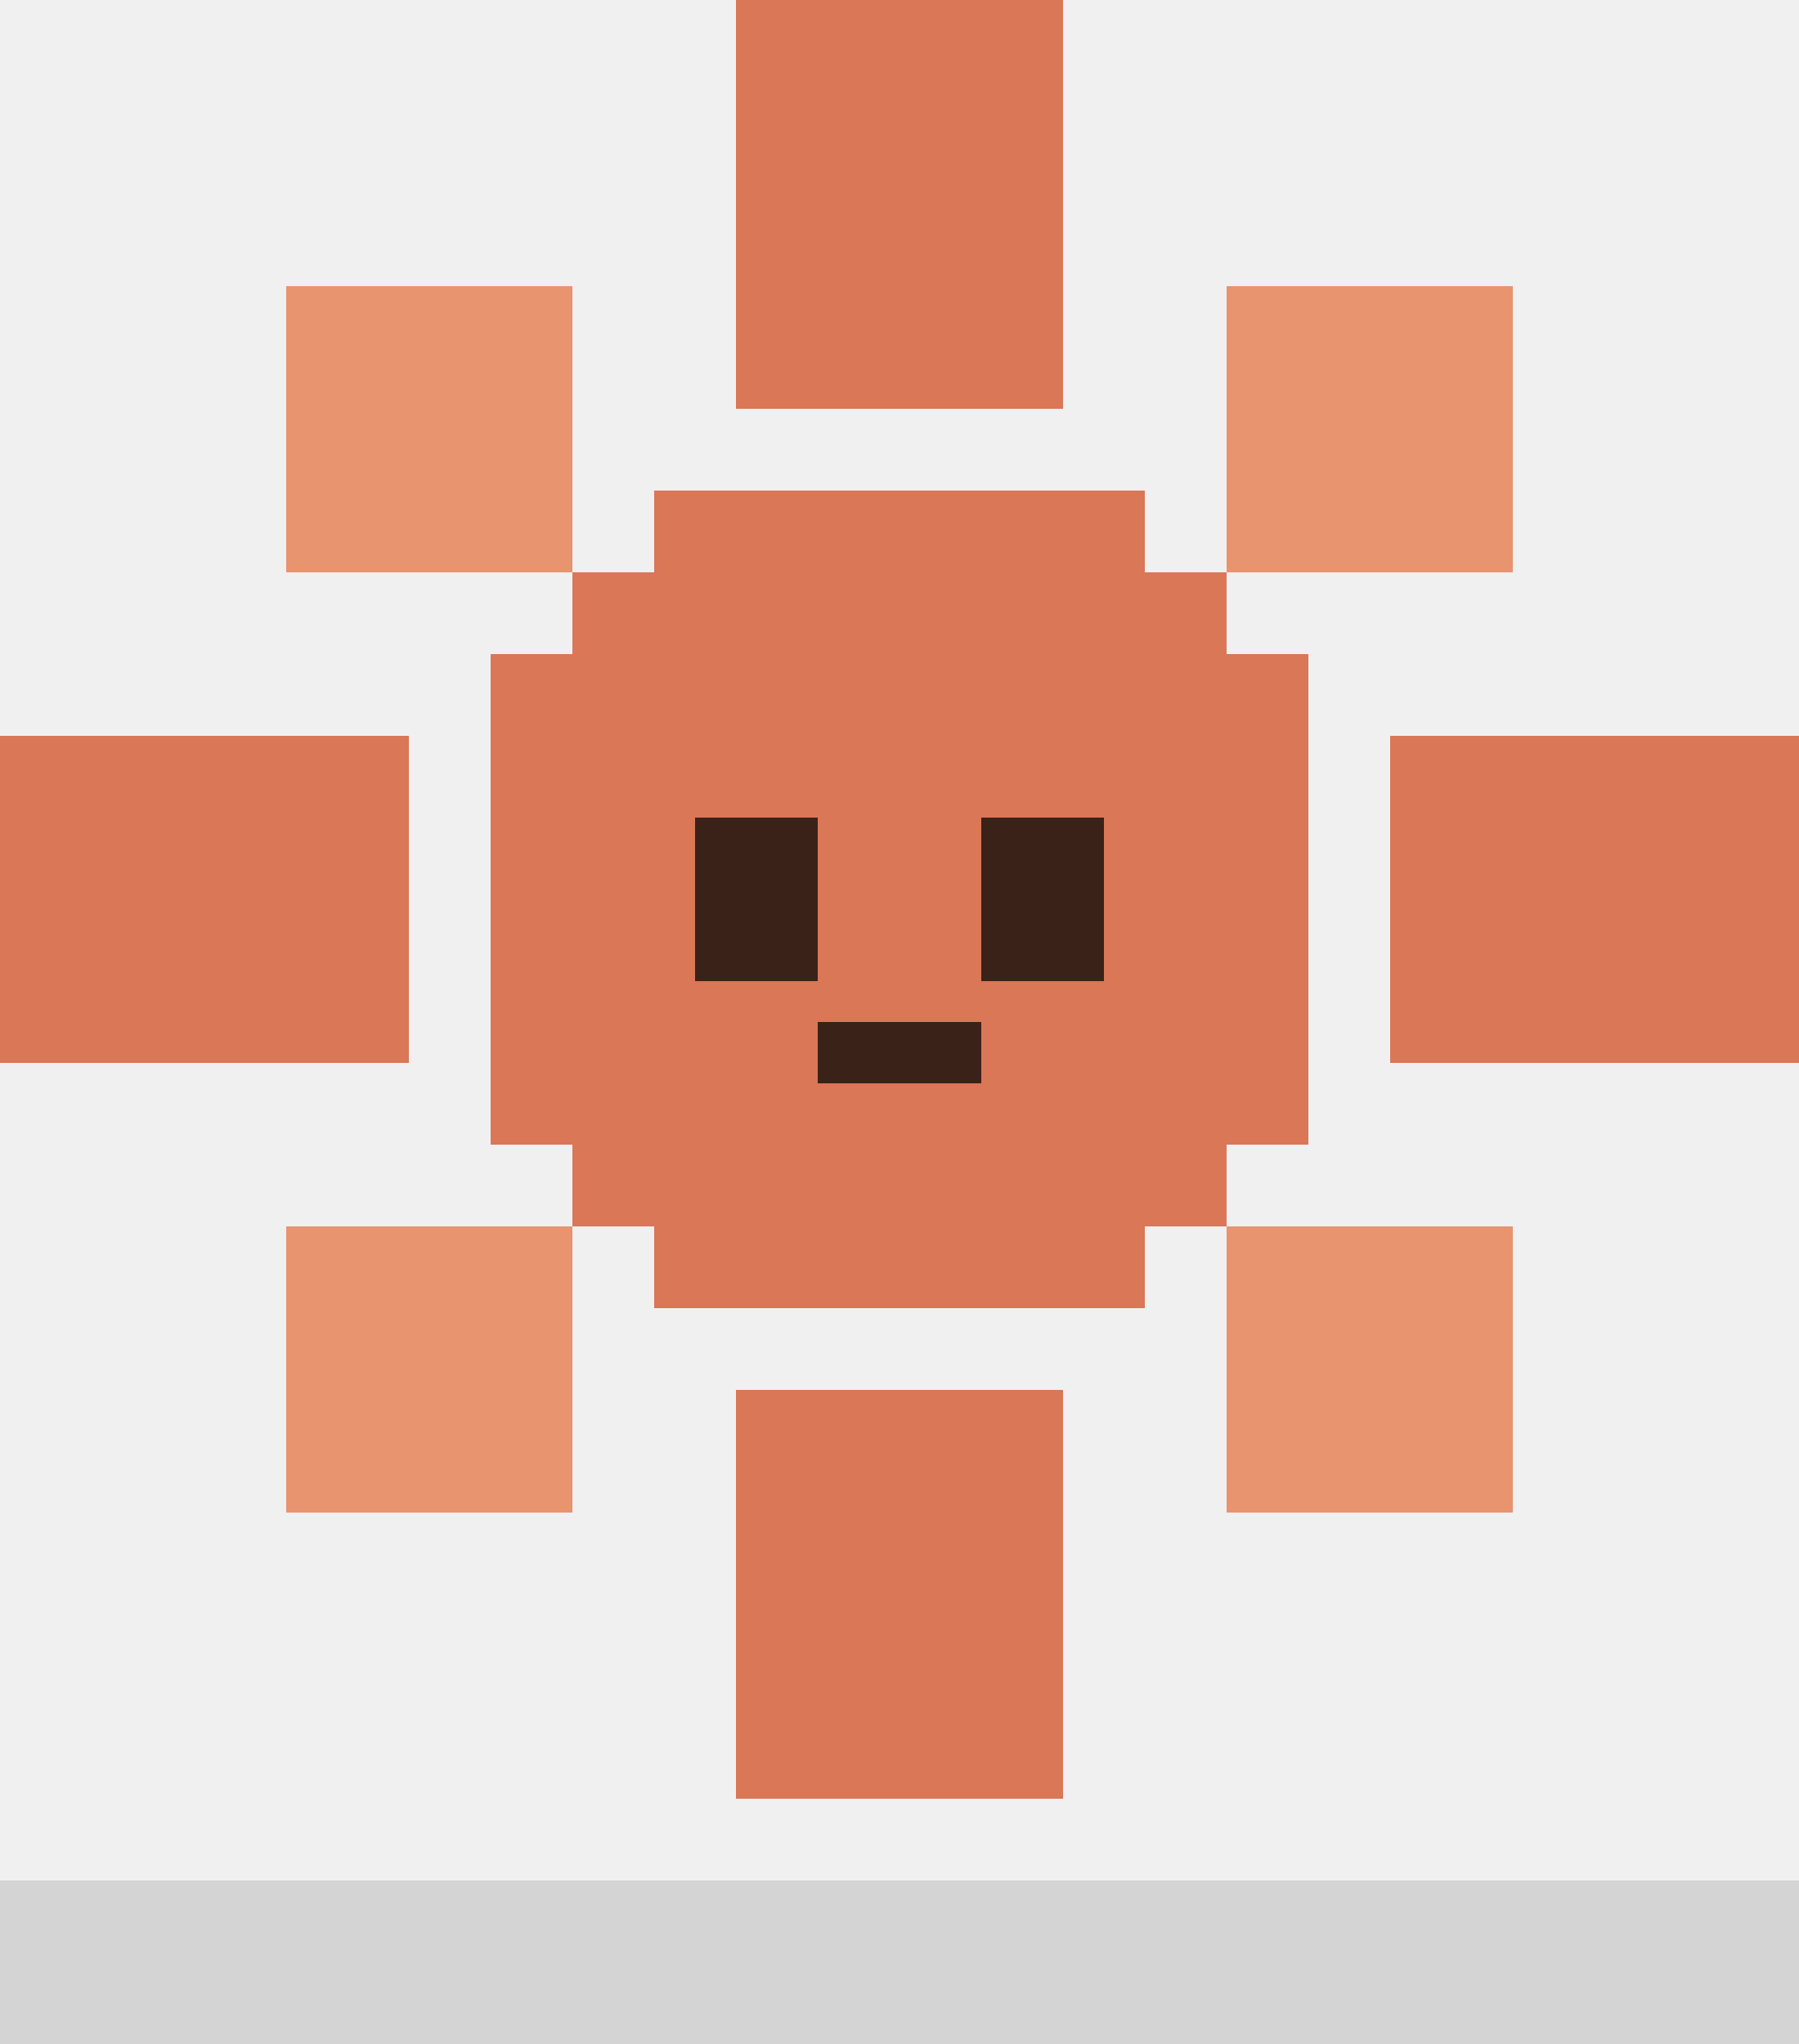
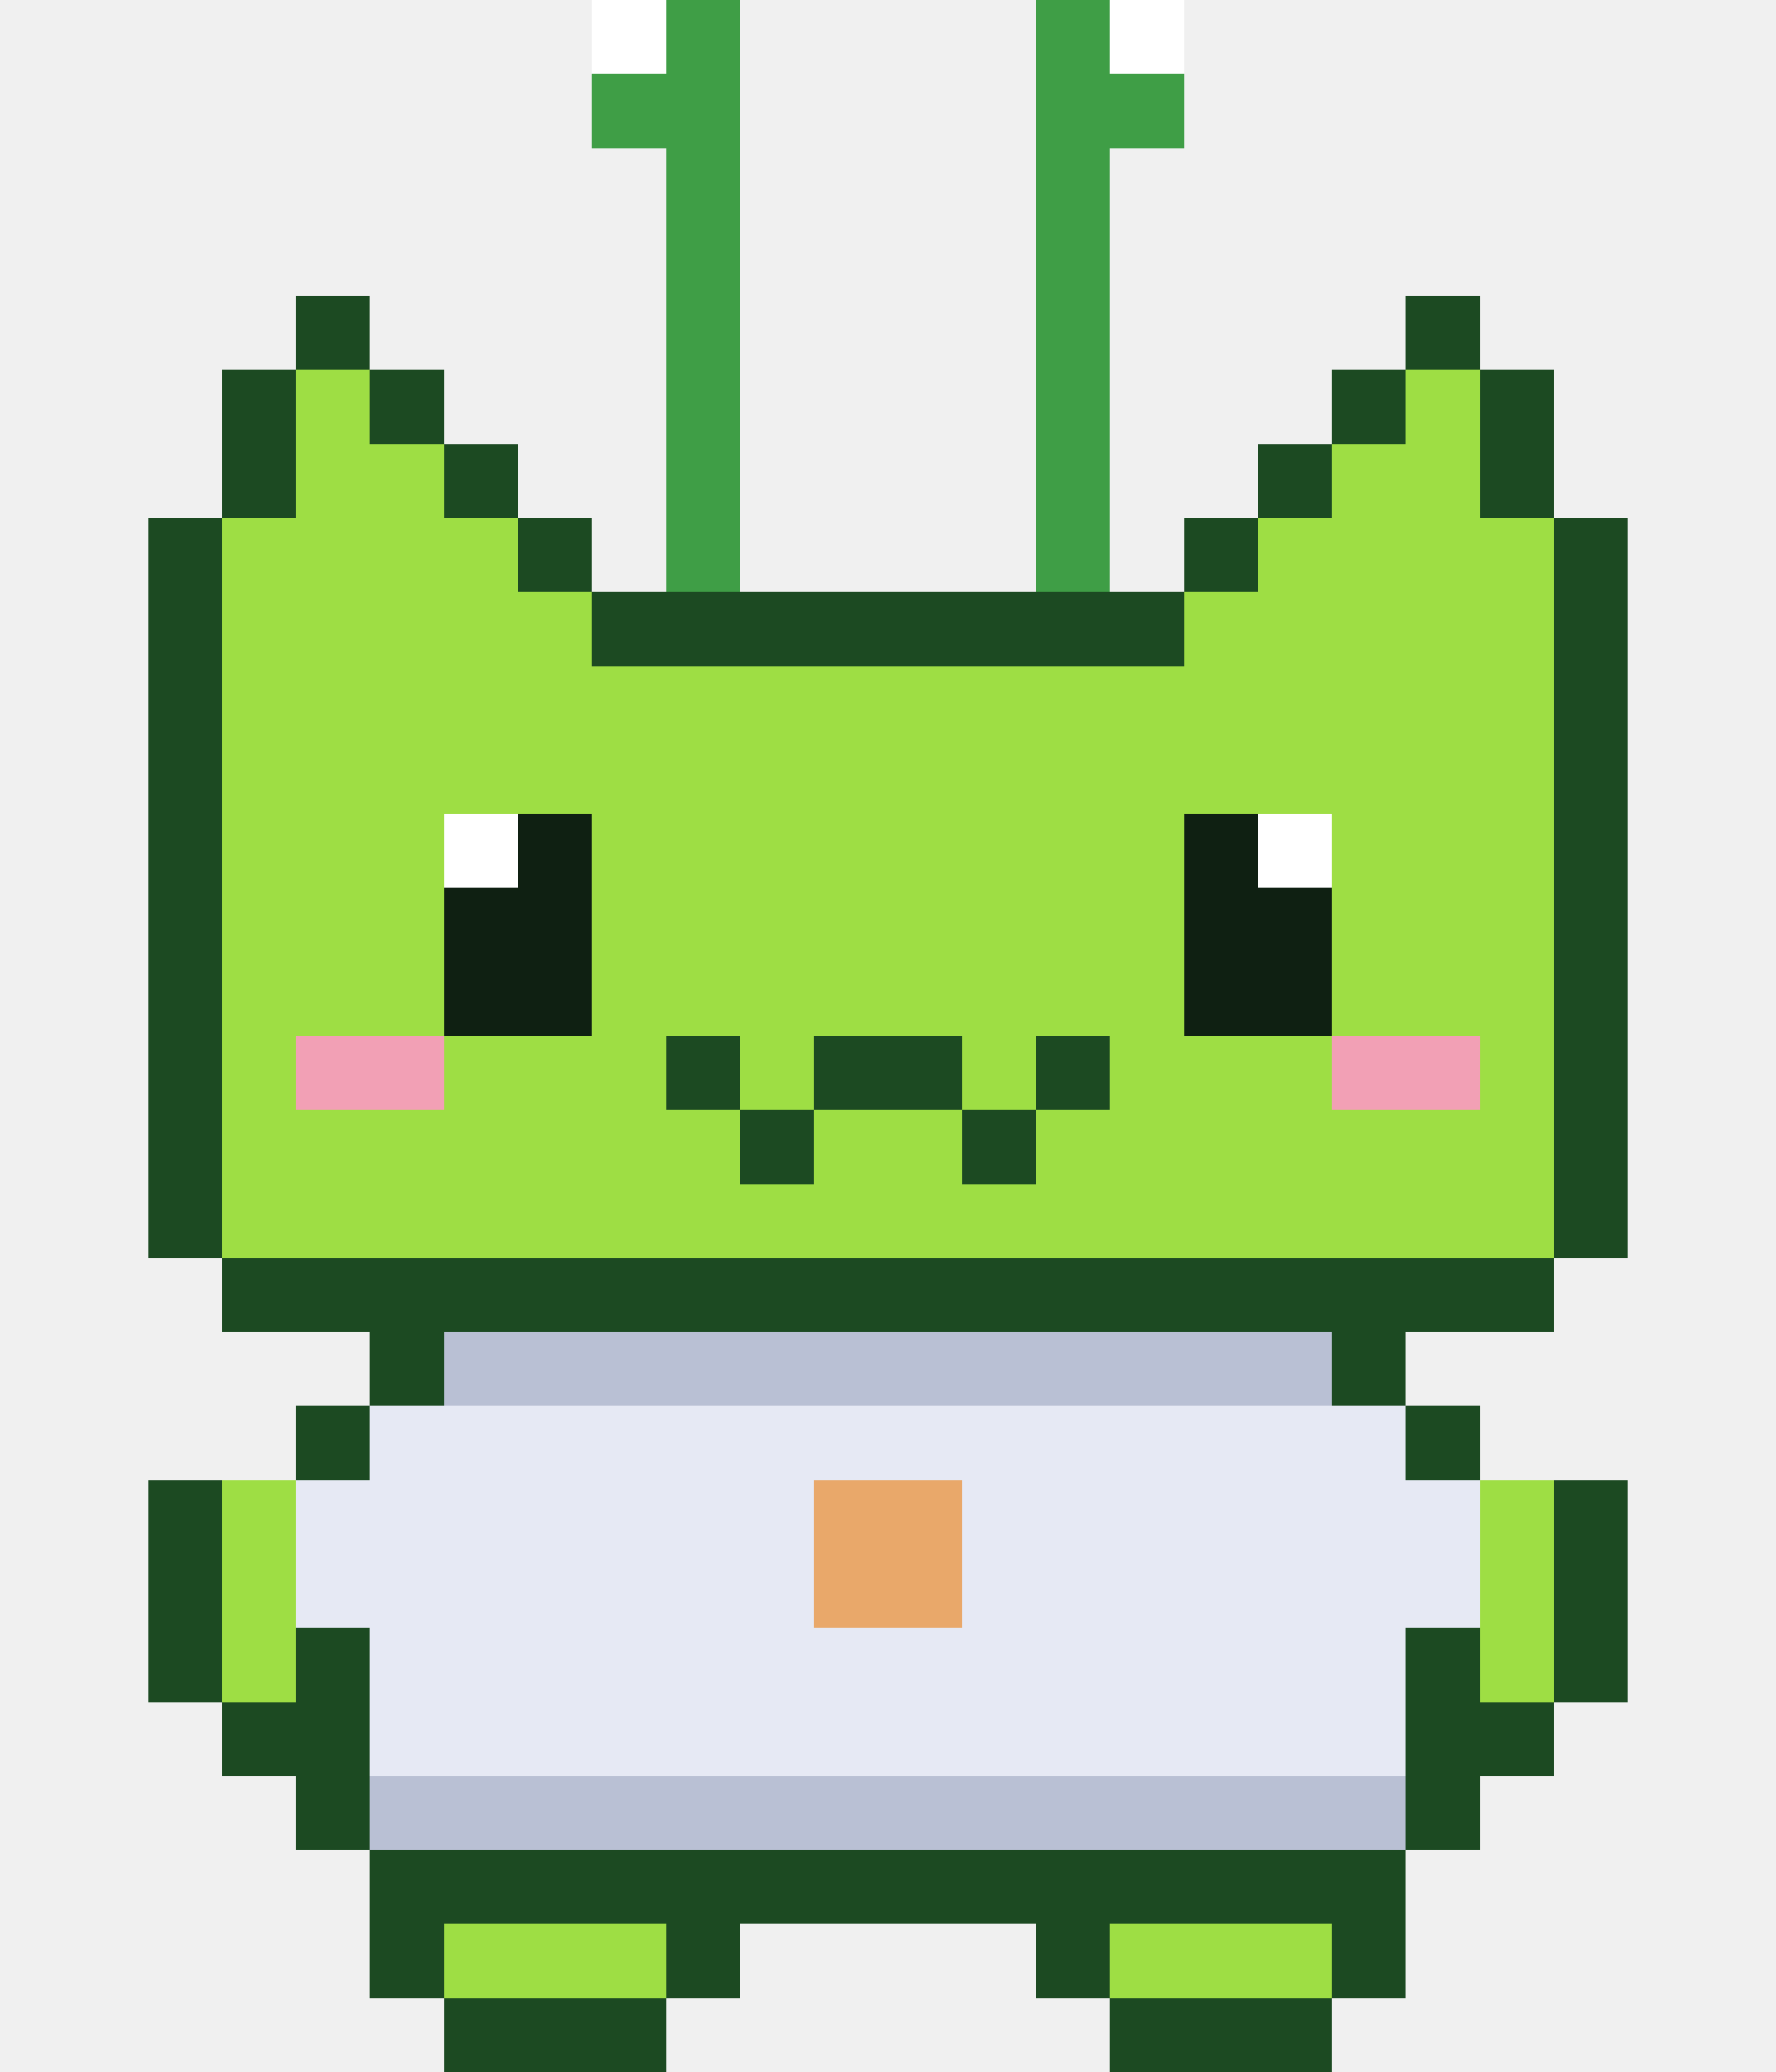
- <svg xmlns="http://www.w3.org/2000/svg" viewBox="0 0 88 100" shape-rendering="crispEdges">
-   <rect x="36" y="0" width="16" height="20" fill="#d97757" />
-   <rect x="36" y="68" width="16" height="20" fill="#d97757" />
-   <rect x="0" y="36" width="20" height="16" fill="#d97757" />
-   <rect x="68" y="36" width="20" height="16" fill="#d97757" />
-   <rect x="14" y="14" width="14" height="14" fill="#e8946f" />
-   <rect x="60" y="14" width="14" height="14" fill="#e8946f" />
-   <rect x="14" y="60" width="14" height="14" fill="#e8946f" />
-   <rect x="60" y="60" width="14" height="14" fill="#e8946f" />
-   <rect x="28" y="28" width="32" height="32" fill="#d97757" />
-   <rect x="32" y="24" width="24" height="40" fill="#d97757" />
-   <rect x="24" y="32" width="40" height="24" fill="#d97757" />
-   <rect x="34" y="40" width="6" height="8" fill="#3a2218" />
-   <rect x="48" y="40" width="6" height="8" fill="#3a2218" />
-   <rect x="40" y="50" width="8" height="3" fill="#3a2218" />
-   <rect x="-2" y="92" width="92" height="8" fill="#000" opacity="0.12" />
+ <svg xmlns="http://www.w3.org/2000/svg" viewBox="0 0 24 28" shape-rendering="crispEdges" role="img" aria-label="Alien Cat 마스코트">
+   <rect x="8" y="0" width="1" height="1" fill="#ffffff" />
+   <rect x="9" y="0" width="1" height="1" fill="#3f9e46" />
+   <rect x="14" y="0" width="1" height="1" fill="#3f9e46" />
+   <rect x="15" y="0" width="1" height="1" fill="#ffffff" />
+   <rect x="8" y="1" width="2" height="1" fill="#3f9e46" />
+   <rect x="14" y="1" width="2" height="1" fill="#3f9e46" />
+   <rect x="9" y="2" width="1" height="1" fill="#3f9e46" />
+   <rect x="14" y="2" width="1" height="1" fill="#3f9e46" />
+   <rect x="9" y="3" width="1" height="1" fill="#3f9e46" />
+   <rect x="14" y="3" width="1" height="1" fill="#3f9e46" />
+   <rect x="4" y="4" width="1" height="1" fill="#1c4a22" />
+   <rect x="9" y="4" width="1" height="1" fill="#3f9e46" />
+   <rect x="14" y="4" width="1" height="1" fill="#3f9e46" />
+   <rect x="19" y="4" width="1" height="1" fill="#1c4a22" />
+   <rect x="3" y="5" width="1" height="1" fill="#1c4a22" />
+   <rect x="4" y="5" width="1" height="1" fill="#9ede44" />
+   <rect x="5" y="5" width="1" height="1" fill="#1c4a22" />
+   <rect x="9" y="5" width="1" height="1" fill="#3f9e46" />
+   <rect x="14" y="5" width="1" height="1" fill="#3f9e46" />
+   <rect x="18" y="5" width="1" height="1" fill="#1c4a22" />
+   <rect x="19" y="5" width="1" height="1" fill="#9ede44" />
+   <rect x="20" y="5" width="1" height="1" fill="#1c4a22" />
+   <rect x="3" y="6" width="1" height="1" fill="#1c4a22" />
+   <rect x="4" y="6" width="2" height="1" fill="#9ede44" />
+   <rect x="6" y="6" width="1" height="1" fill="#1c4a22" />
+   <rect x="9" y="6" width="1" height="1" fill="#3f9e46" />
+   <rect x="14" y="6" width="1" height="1" fill="#3f9e46" />
+   <rect x="17" y="6" width="1" height="1" fill="#1c4a22" />
+   <rect x="18" y="6" width="2" height="1" fill="#9ede44" />
+   <rect x="20" y="6" width="1" height="1" fill="#1c4a22" />
+   <rect x="2" y="7" width="1" height="1" fill="#1c4a22" />
+   <rect x="3" y="7" width="4" height="1" fill="#9ede44" />
+   <rect x="7" y="7" width="1" height="1" fill="#1c4a22" />
+   <rect x="9" y="7" width="1" height="1" fill="#3f9e46" />
+   <rect x="14" y="7" width="1" height="1" fill="#3f9e46" />
+   <rect x="16" y="7" width="1" height="1" fill="#1c4a22" />
+   <rect x="17" y="7" width="4" height="1" fill="#9ede44" />
+   <rect x="21" y="7" width="1" height="1" fill="#1c4a22" />
+   <rect x="2" y="8" width="1" height="1" fill="#1c4a22" />
+   <rect x="3" y="8" width="5" height="1" fill="#9ede44" />
+   <rect x="8" y="8" width="8" height="1" fill="#1c4a22" />
+   <rect x="16" y="8" width="5" height="1" fill="#9ede44" />
+   <rect x="21" y="8" width="1" height="1" fill="#1c4a22" />
+   <rect x="2" y="9" width="1" height="1" fill="#1c4a22" />
+   <rect x="3" y="9" width="18" height="1" fill="#9ede44" />
+   <rect x="21" y="9" width="1" height="1" fill="#1c4a22" />
+   <rect x="2" y="10" width="1" height="1" fill="#1c4a22" />
+   <rect x="3" y="10" width="18" height="1" fill="#9ede44" />
+   <rect x="21" y="10" width="1" height="1" fill="#1c4a22" />
+   <rect x="2" y="11" width="1" height="1" fill="#1c4a22" />
+   <rect x="3" y="11" width="3" height="1" fill="#9ede44" />
+   <rect x="6" y="11" width="1" height="1" fill="#ffffff" />
+   <rect x="7" y="11" width="1" height="1" fill="#0f2012" />
+   <rect x="8" y="11" width="8" height="1" fill="#9ede44" />
+   <rect x="16" y="11" width="1" height="1" fill="#0f2012" />
+   <rect x="17" y="11" width="1" height="1" fill="#ffffff" />
+   <rect x="18" y="11" width="3" height="1" fill="#9ede44" />
+   <rect x="21" y="11" width="1" height="1" fill="#1c4a22" />
+   <rect x="2" y="12" width="1" height="1" fill="#1c4a22" />
+   <rect x="3" y="12" width="3" height="1" fill="#9ede44" />
+   <rect x="6" y="12" width="2" height="1" fill="#0f2012" />
+   <rect x="8" y="12" width="8" height="1" fill="#9ede44" />
+   <rect x="16" y="12" width="2" height="1" fill="#0f2012" />
+   <rect x="18" y="12" width="3" height="1" fill="#9ede44" />
+   <rect x="21" y="12" width="1" height="1" fill="#1c4a22" />
+   <rect x="2" y="13" width="1" height="1" fill="#1c4a22" />
+   <rect x="3" y="13" width="3" height="1" fill="#9ede44" />
+   <rect x="6" y="13" width="2" height="1" fill="#0f2012" />
+   <rect x="8" y="13" width="8" height="1" fill="#9ede44" />
+   <rect x="16" y="13" width="2" height="1" fill="#0f2012" />
+   <rect x="18" y="13" width="3" height="1" fill="#9ede44" />
+   <rect x="21" y="13" width="1" height="1" fill="#1c4a22" />
+   <rect x="2" y="14" width="1" height="1" fill="#1c4a22" />
+   <rect x="3" y="14" width="1" height="1" fill="#9ede44" />
+   <rect x="4" y="14" width="2" height="1" fill="#f2a0b5" />
+   <rect x="6" y="14" width="3" height="1" fill="#9ede44" />
+   <rect x="9" y="14" width="1" height="1" fill="#1c4a22" />
+   <rect x="10" y="14" width="1" height="1" fill="#9ede44" />
+   <rect x="11" y="14" width="2" height="1" fill="#1c4a22" />
+   <rect x="13" y="14" width="1" height="1" fill="#9ede44" />
+   <rect x="14" y="14" width="1" height="1" fill="#1c4a22" />
+   <rect x="15" y="14" width="3" height="1" fill="#9ede44" />
+   <rect x="18" y="14" width="2" height="1" fill="#f2a0b5" />
+   <rect x="20" y="14" width="1" height="1" fill="#9ede44" />
+   <rect x="21" y="14" width="1" height="1" fill="#1c4a22" />
+   <rect x="2" y="15" width="1" height="1" fill="#1c4a22" />
+   <rect x="3" y="15" width="7" height="1" fill="#9ede44" />
+   <rect x="10" y="15" width="1" height="1" fill="#1c4a22" />
+   <rect x="11" y="15" width="2" height="1" fill="#9ede44" />
+   <rect x="13" y="15" width="1" height="1" fill="#1c4a22" />
+   <rect x="14" y="15" width="7" height="1" fill="#9ede44" />
+   <rect x="21" y="15" width="1" height="1" fill="#1c4a22" />
+   <rect x="2" y="16" width="1" height="1" fill="#1c4a22" />
+   <rect x="3" y="16" width="18" height="1" fill="#9ede44" />
+   <rect x="21" y="16" width="1" height="1" fill="#1c4a22" />
+   <rect x="3" y="17" width="18" height="1" fill="#1c4a22" />
+   <rect x="5" y="18" width="1" height="1" fill="#1c4a22" />
+   <rect x="6" y="18" width="12" height="1" fill="#b9c0d4" />
+   <rect x="18" y="18" width="1" height="1" fill="#1c4a22" />
+   <rect x="4" y="19" width="1" height="1" fill="#1c4a22" />
+   <rect x="5" y="19" width="14" height="1" fill="#e6e9f4" />
+   <rect x="19" y="19" width="1" height="1" fill="#1c4a22" />
+   <rect x="2" y="20" width="1" height="1" fill="#1c4a22" />
+   <rect x="3" y="20" width="1" height="1" fill="#9ede44" />
+   <rect x="4" y="20" width="7" height="1" fill="#e6e9f4" />
+   <rect x="11" y="20" width="2" height="1" fill="#e9a86a" />
+   <rect x="13" y="20" width="7" height="1" fill="#e6e9f4" />
+   <rect x="20" y="20" width="1" height="1" fill="#9ede44" />
+   <rect x="21" y="20" width="1" height="1" fill="#1c4a22" />
+   <rect x="2" y="21" width="1" height="1" fill="#1c4a22" />
+   <rect x="3" y="21" width="1" height="1" fill="#9ede44" />
+   <rect x="4" y="21" width="7" height="1" fill="#e6e9f4" />
+   <rect x="11" y="21" width="2" height="1" fill="#e9a86a" />
+   <rect x="13" y="21" width="7" height="1" fill="#e6e9f4" />
+   <rect x="20" y="21" width="1" height="1" fill="#9ede44" />
+   <rect x="21" y="21" width="1" height="1" fill="#1c4a22" />
+   <rect x="2" y="22" width="1" height="1" fill="#1c4a22" />
+   <rect x="3" y="22" width="1" height="1" fill="#9ede44" />
+   <rect x="4" y="22" width="1" height="1" fill="#1c4a22" />
+   <rect x="5" y="22" width="14" height="1" fill="#e6e9f4" />
+   <rect x="19" y="22" width="1" height="1" fill="#1c4a22" />
+   <rect x="20" y="22" width="1" height="1" fill="#9ede44" />
+   <rect x="21" y="22" width="1" height="1" fill="#1c4a22" />
+   <rect x="3" y="23" width="2" height="1" fill="#1c4a22" />
+   <rect x="5" y="23" width="14" height="1" fill="#e6e9f4" />
+   <rect x="19" y="23" width="2" height="1" fill="#1c4a22" />
+   <rect x="4" y="24" width="1" height="1" fill="#1c4a22" />
+   <rect x="5" y="24" width="14" height="1" fill="#b9c0d4" />
+   <rect x="19" y="24" width="1" height="1" fill="#1c4a22" />
+   <rect x="5" y="25" width="14" height="1" fill="#1c4a22" />
+   <rect x="5" y="26" width="1" height="1" fill="#1c4a22" />
+   <rect x="6" y="26" width="3" height="1" fill="#9ede44" />
+   <rect x="9" y="26" width="1" height="1" fill="#1c4a22" />
+   <rect x="14" y="26" width="1" height="1" fill="#1c4a22" />
+   <rect x="15" y="26" width="3" height="1" fill="#9ede44" />
+   <rect x="18" y="26" width="1" height="1" fill="#1c4a22" />
+   <rect x="6" y="27" width="3" height="1" fill="#1c4a22" />
+   <rect x="15" y="27" width="3" height="1" fill="#1c4a22" />
</svg>
